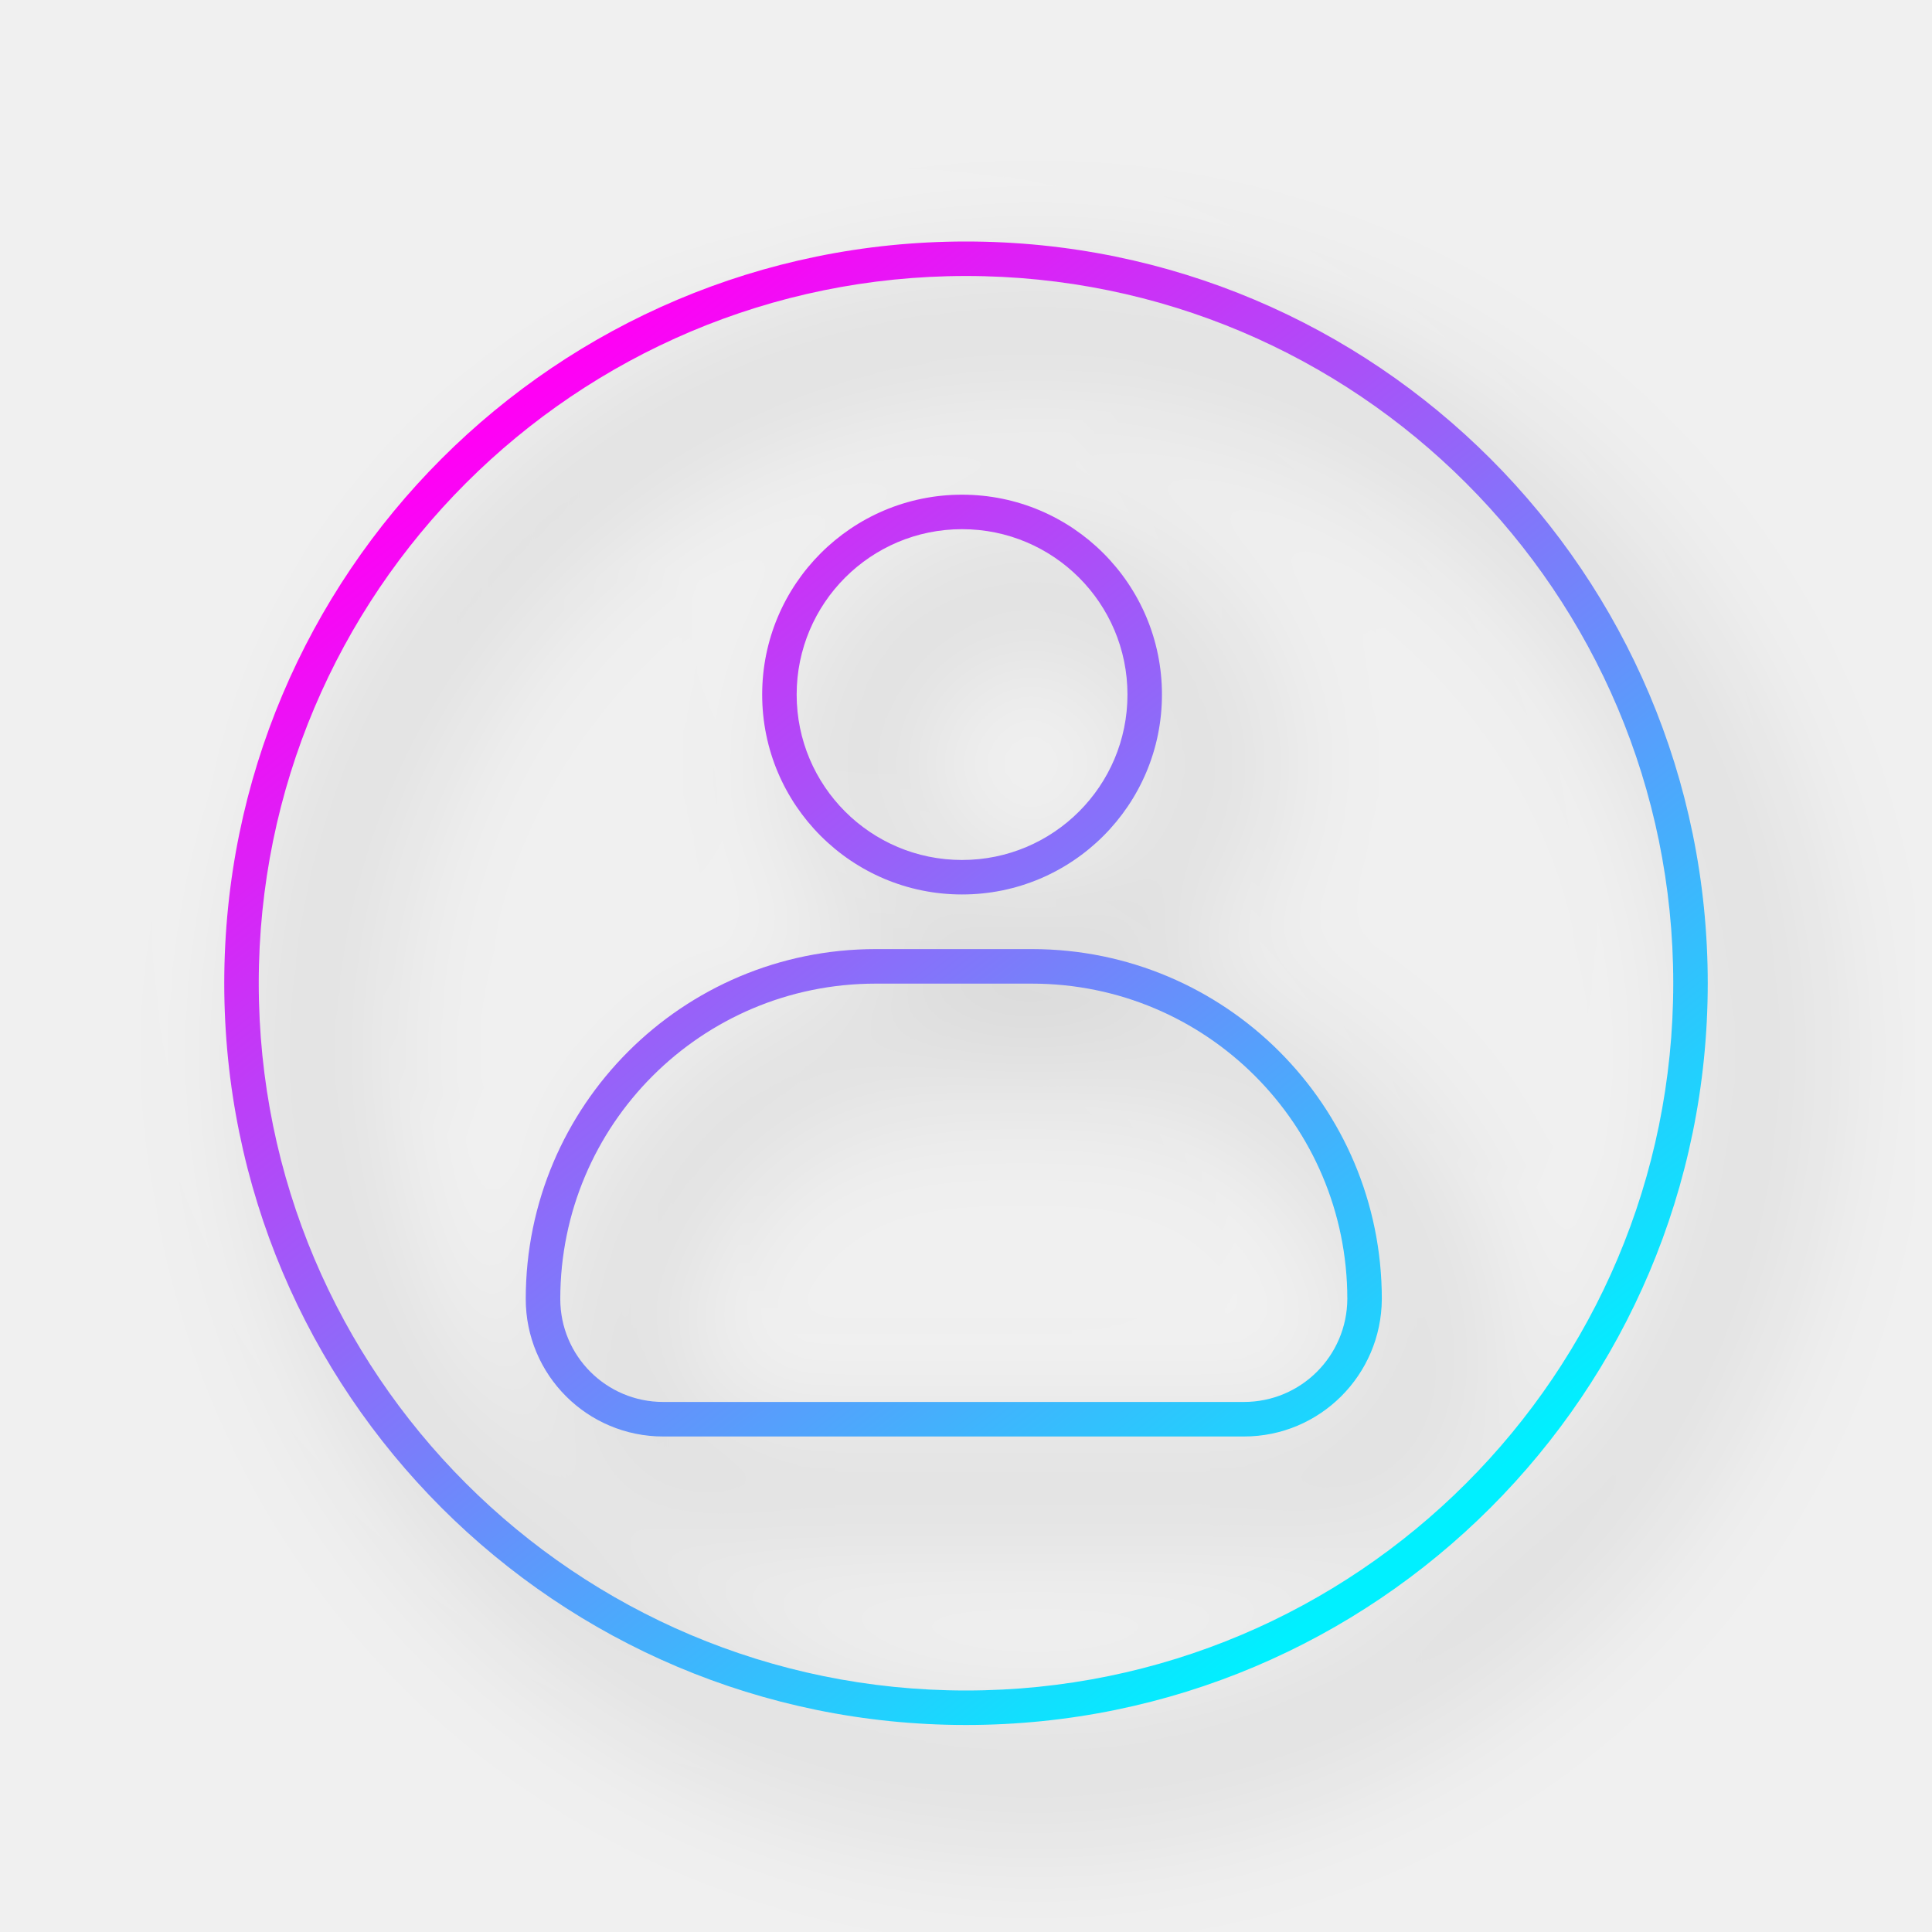
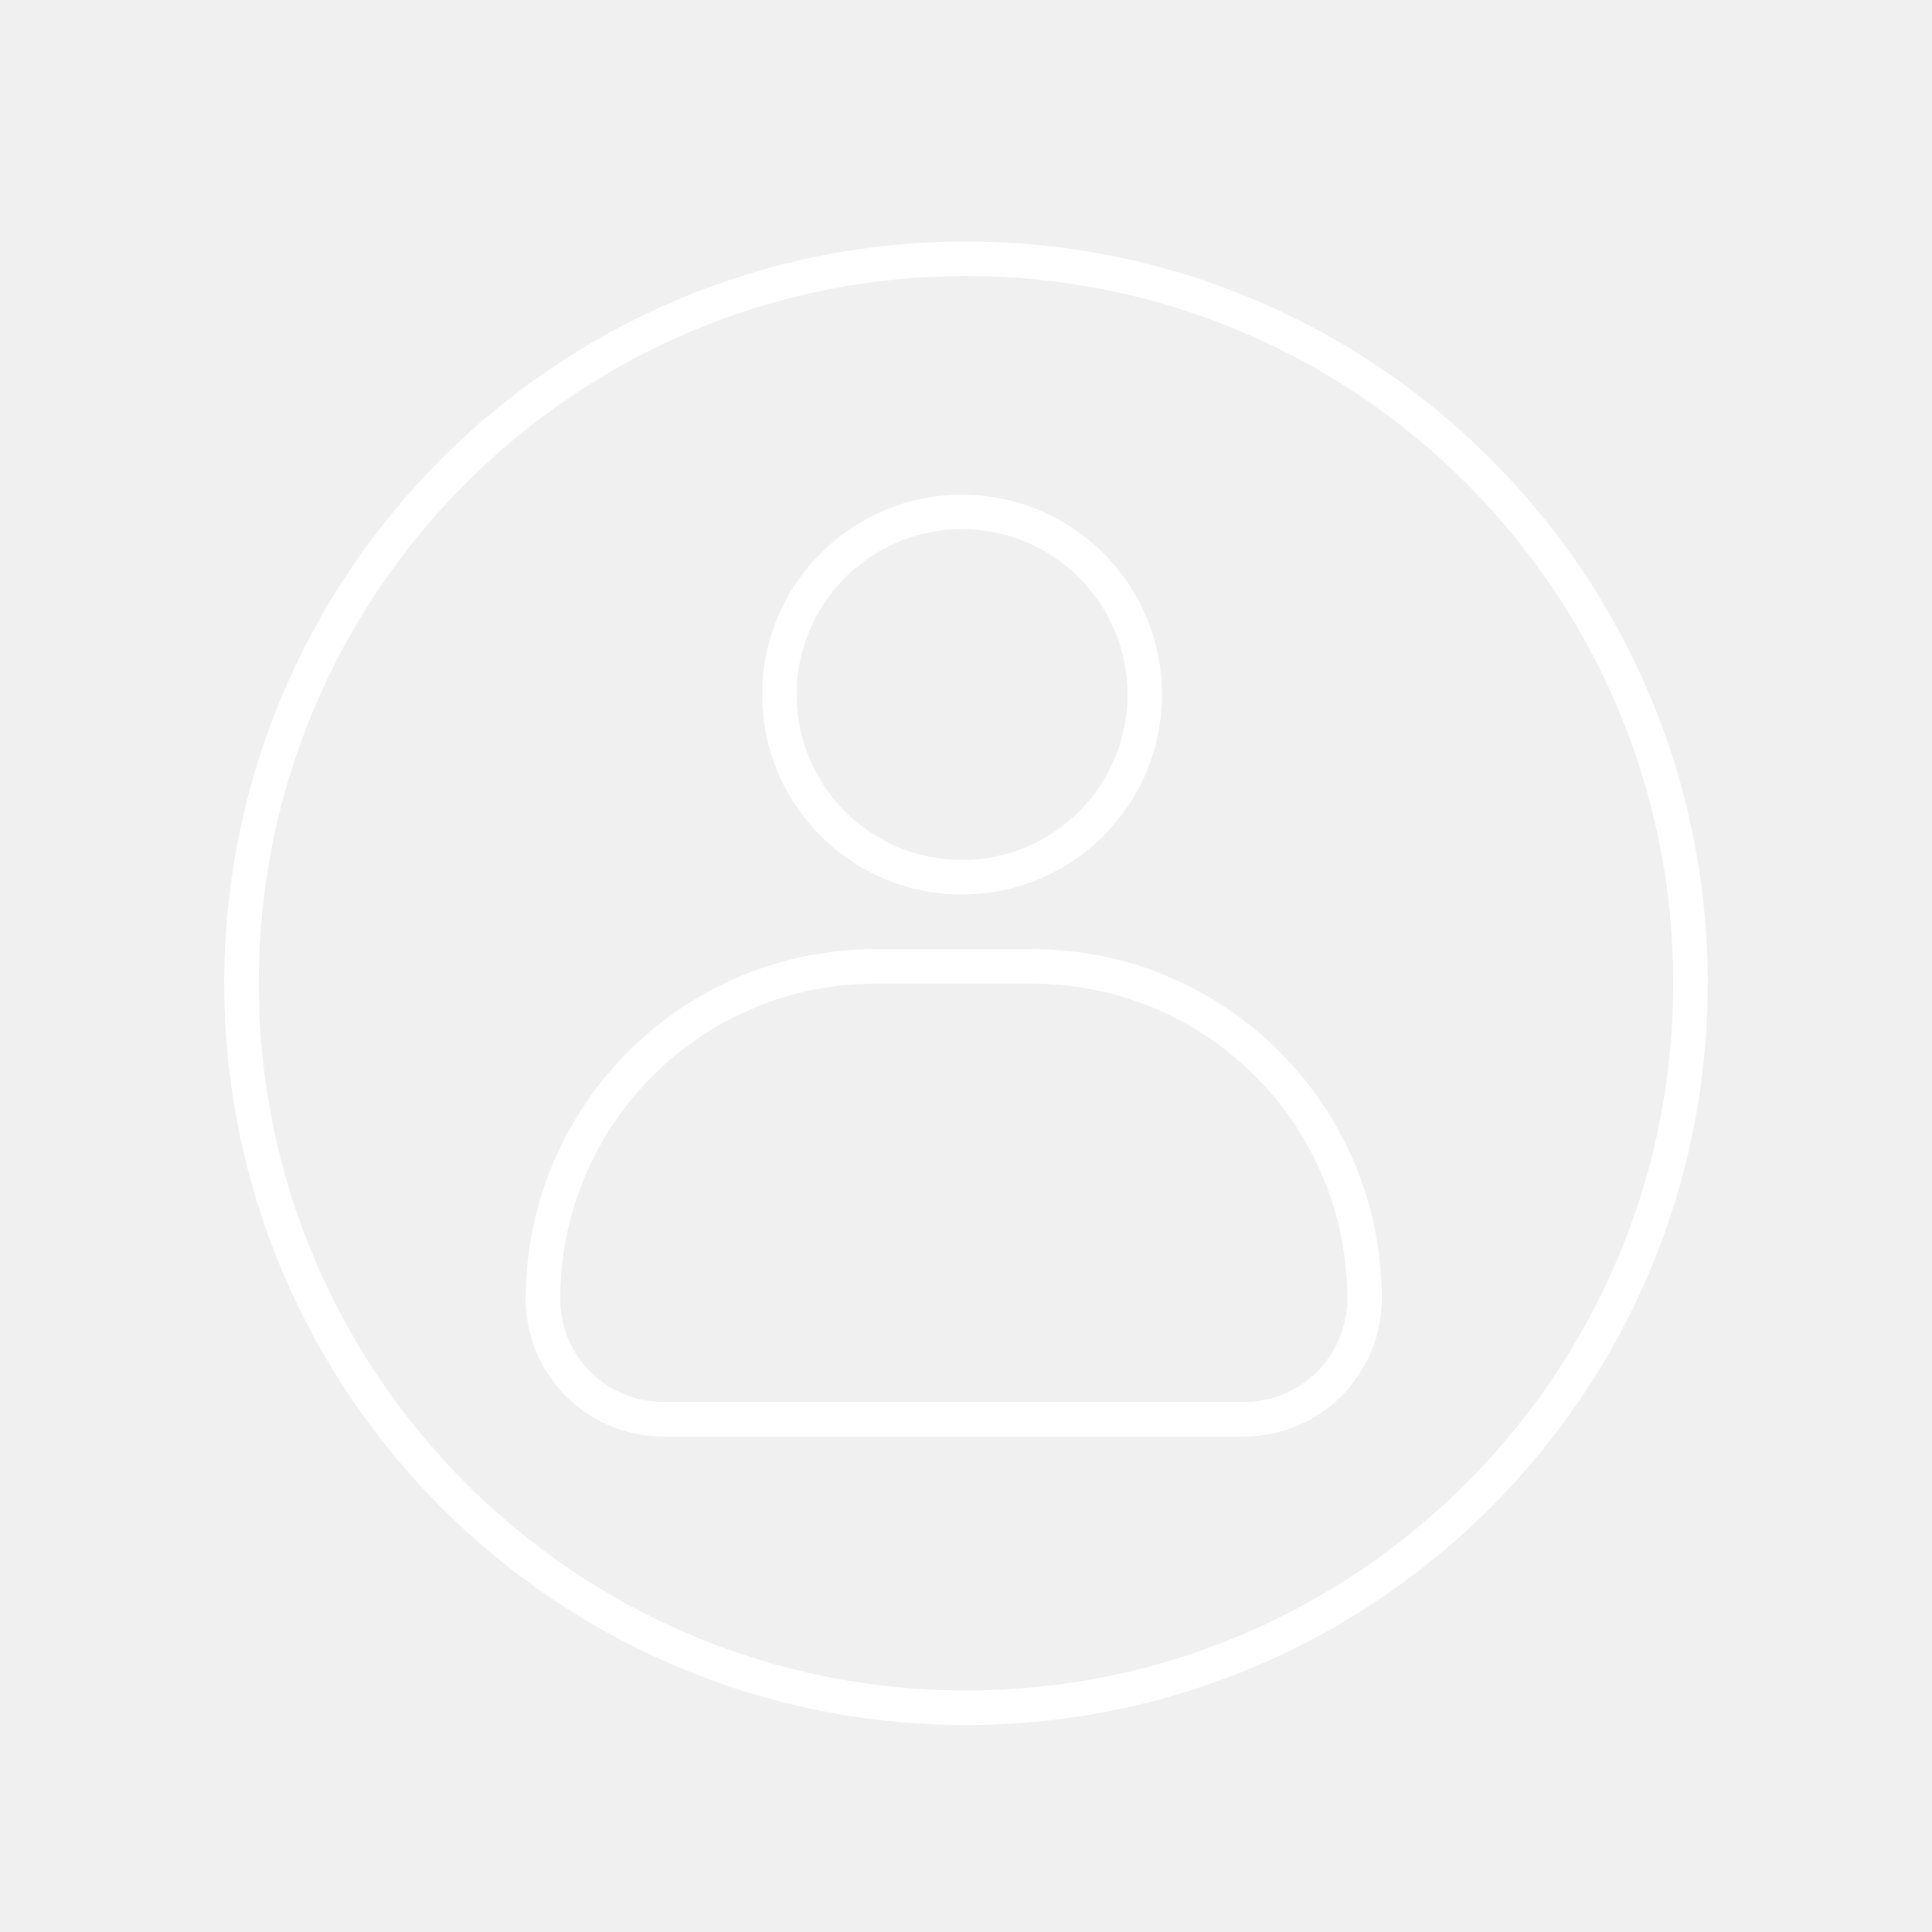
<svg xmlns="http://www.w3.org/2000/svg" width="40" height="40" viewBox="0 0 40 40" fill="none">
-   <g filter="url(#filter0_dd_18_19956)">
-     <path fill-rule="evenodd" clip-rule="evenodd" d="M20 5.714C11.913 5.714 5.357 12.27 5.357 20.357C5.357 28.444 11.913 35 20 35C28.087 35 34.643 28.444 34.643 20.357C34.643 12.27 28.087 5.714 20 5.714ZM4.643 20.357C4.643 11.876 11.518 5 20 5C28.481 5 35.357 11.876 35.357 20.357C35.357 28.839 28.481 35.714 20 35.714C11.518 35.714 4.643 28.839 4.643 20.357Z" fill="url(#paint0_linear_18_19956)" />
-     <path fill-rule="evenodd" clip-rule="evenodd" d="M19.918 10.956C18.027 10.956 16.494 12.489 16.494 14.381C16.494 16.272 18.027 17.805 19.918 17.805C21.81 17.805 23.343 16.272 23.343 14.381C23.343 12.489 21.81 10.956 19.918 10.956ZM15.78 14.381C15.78 12.095 17.633 10.242 19.918 10.242C22.204 10.242 24.057 12.095 24.057 14.381C24.057 16.666 22.204 18.519 19.918 18.519C17.633 18.519 15.78 16.666 15.78 14.381Z" fill="url(#paint1_linear_18_19956)" />
-     <path fill-rule="evenodd" clip-rule="evenodd" d="M18.129 20.365C14.521 20.365 11.6 23.286 11.6 26.894C11.6 28.074 12.553 29.026 13.732 29.026H25.754C26.934 29.026 27.888 28.074 27.895 26.893C27.894 23.285 24.973 20.365 21.366 20.365H18.129ZM10.885 26.894C10.885 22.892 14.127 19.65 18.129 19.65H21.366C25.368 19.65 28.609 22.892 28.609 26.894L28.609 26.896C28.6 28.468 27.329 29.741 25.754 29.741H13.732C12.158 29.741 10.885 28.468 10.885 26.894Z" fill="url(#paint2_linear_18_19956)" />
+   <g filter="white">
+     <path fill-rule="evenodd" clip-rule="evenodd" d="M20 5.714C11.913 5.714 5.357 12.27 5.357 20.357C5.357 28.444 11.913 35 20 35C28.087 35 34.643 28.444 34.643 20.357C34.643 12.27 28.087 5.714 20 5.714ZM4.643 20.357C4.643 11.876 11.518 5 20 5C28.481 5 35.357 11.876 35.357 20.357C35.357 28.839 28.481 35.714 20 35.714C11.518 35.714 4.643 28.839 4.643 20.357Z" fill="white" />
+     <path fill-rule="evenodd" clip-rule="evenodd" d="M19.918 10.956C18.027 10.956 16.494 12.489 16.494 14.381C16.494 16.272 18.027 17.805 19.918 17.805C21.81 17.805 23.343 16.272 23.343 14.381C23.343 12.489 21.81 10.956 19.918 10.956ZM15.78 14.381C15.78 12.095 17.633 10.242 19.918 10.242C22.204 10.242 24.057 12.095 24.057 14.381C24.057 16.666 22.204 18.519 19.918 18.519C17.633 18.519 15.78 16.666 15.78 14.381Z" fill="white" />
+     <path fill-rule="evenodd" clip-rule="evenodd" d="M18.129 20.365C14.521 20.365 11.6 23.286 11.6 26.894C11.6 28.074 12.553 29.026 13.732 29.026H25.754C26.934 29.026 27.888 28.074 27.895 26.893C27.894 23.285 24.973 20.365 21.366 20.365H18.129ZM10.885 26.894C10.885 22.892 14.127 19.65 18.129 19.65H21.366C25.368 19.65 28.609 22.892 28.609 26.894L28.609 26.896C28.6 28.468 27.329 29.741 25.754 29.741H13.732C12.158 29.741 10.885 28.468 10.885 26.894Z" fill="white" />
  </g>
  <defs>
    <filter id="filter0_dd_18_19956" x="0.357" y="0.714" width="39.286" height="39.286" filterUnits="userSpaceOnUse" color-interpolation-filters="sRGB">
      <feFlood flood-opacity="0" result="BackgroundImageFix" />
      <feColorMatrix in="SourceAlpha" type="matrix" values="0 0 0 0 0 0 0 0 0 0 0 0 0 0 0 0 0 0 127 0" result="hardAlpha" />
      <feOffset dx="1.429" dy="1.429" />
      <feGaussianBlur stdDeviation="1.429" />
      <feColorMatrix type="matrix" values="0 0 0 0 0 0 0 0 0 0 0 0 0 0 0 0 0 0 0.25 0" />
      <feBlend mode="normal" in2="BackgroundImageFix" result="effect1_dropShadow_18_19956" />
      <feColorMatrix in="SourceAlpha" type="matrix" values="0 0 0 0 0 0 0 0 0 0 0 0 0 0 0 0 0 0 127 0" result="hardAlpha" />
      <feOffset dx="-1.429" dy="-1.429" />
      <feGaussianBlur stdDeviation="1.429" />
      <feColorMatrix type="matrix" values="0 0 0 0 1 0 0 0 0 1 0 0 0 0 1 0 0 0 0.15 0" />
      <feBlend mode="normal" in2="effect1_dropShadow_18_19956" result="effect2_dropShadow_18_19956" />
      <feBlend mode="normal" in="SourceGraphic" in2="effect2_dropShadow_18_19956" result="shape" />
    </filter>
    <linearGradient id="paint0_linear_18_19956" x1="11.809" y1="7.56" x2="30.238" y2="31.107" gradientUnits="userSpaceOnUse">
-       <stop stop-color="#FF00F5" />
-       <stop offset="1" stop-color="#00F0FF" />
+       <stop stop-color="white" />
+       <stop offset="1" stop-color="white" />
    </linearGradient>
    <linearGradient id="paint1_linear_18_19956" x1="11.809" y1="7.56" x2="30.238" y2="31.107" gradientUnits="userSpaceOnUse">
-       <stop stop-color="#FF00F5" />
-       <stop offset="1" stop-color="#00F0FF" />
+       <stop stop-color="white" />
+       <stop offset="1" stop-color="white" />
    </linearGradient>
    <linearGradient id="paint2_linear_18_19956" x1="11.809" y1="7.56" x2="30.238" y2="31.107" gradientUnits="userSpaceOnUse">
-       <stop stop-color="#FF00F5" />
-       <stop offset="1" stop-color="#00F0FF" />
+       <stop stop-color="white" />
+       <stop offset="1" stop-color="white" />
    </linearGradient>
  </defs>
</svg>
